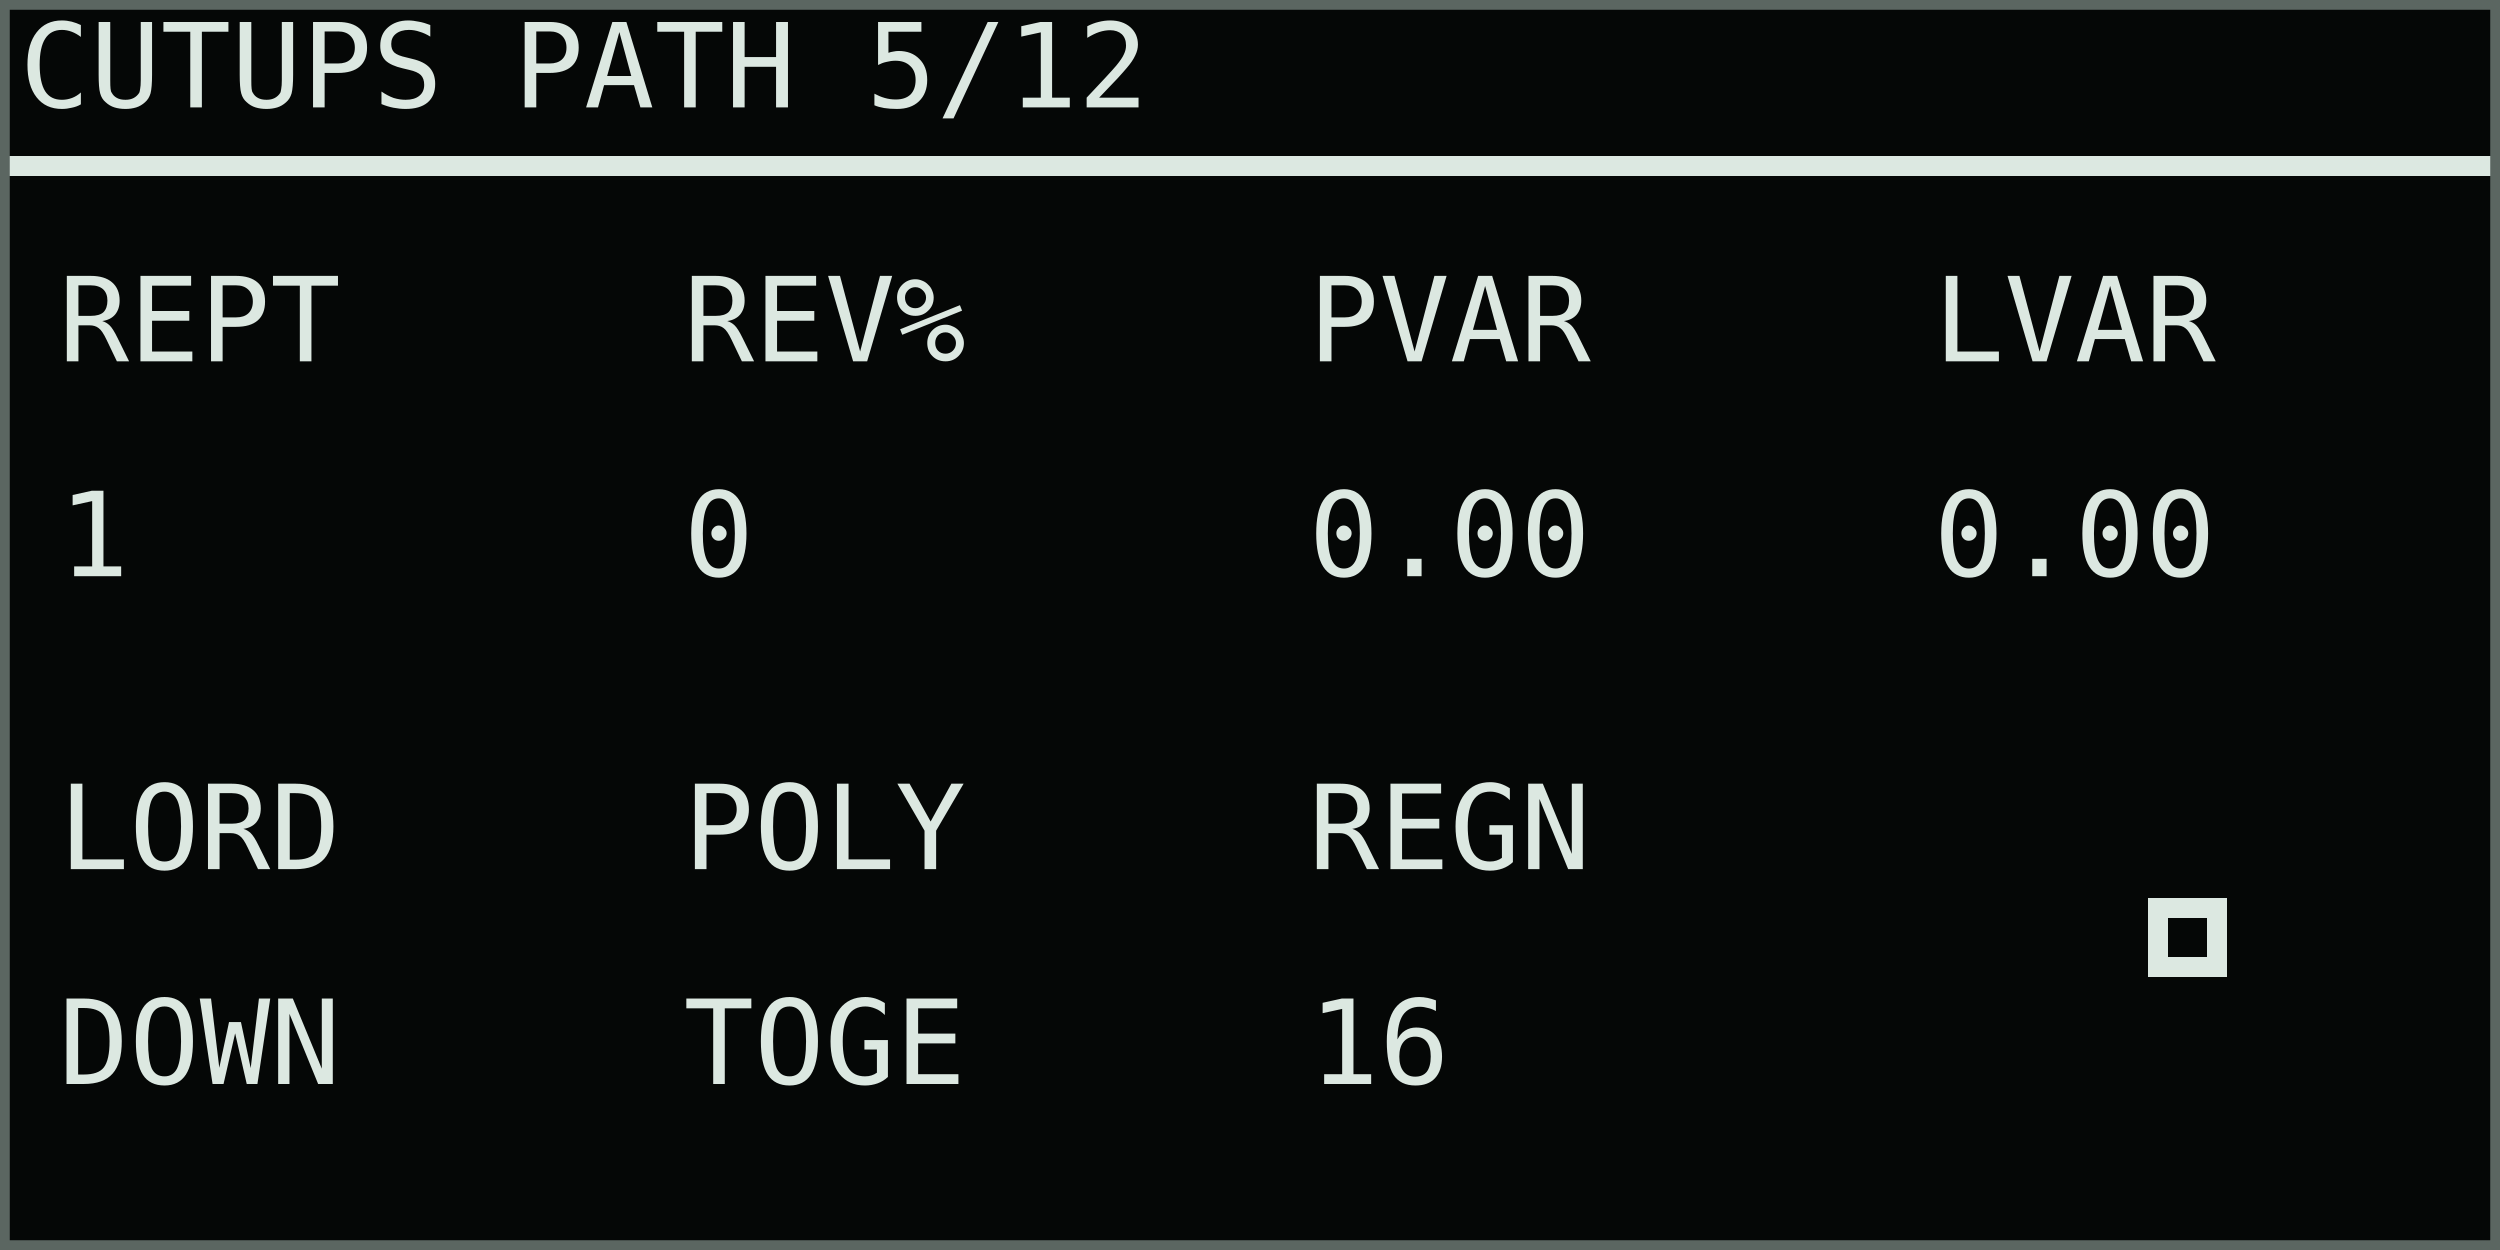
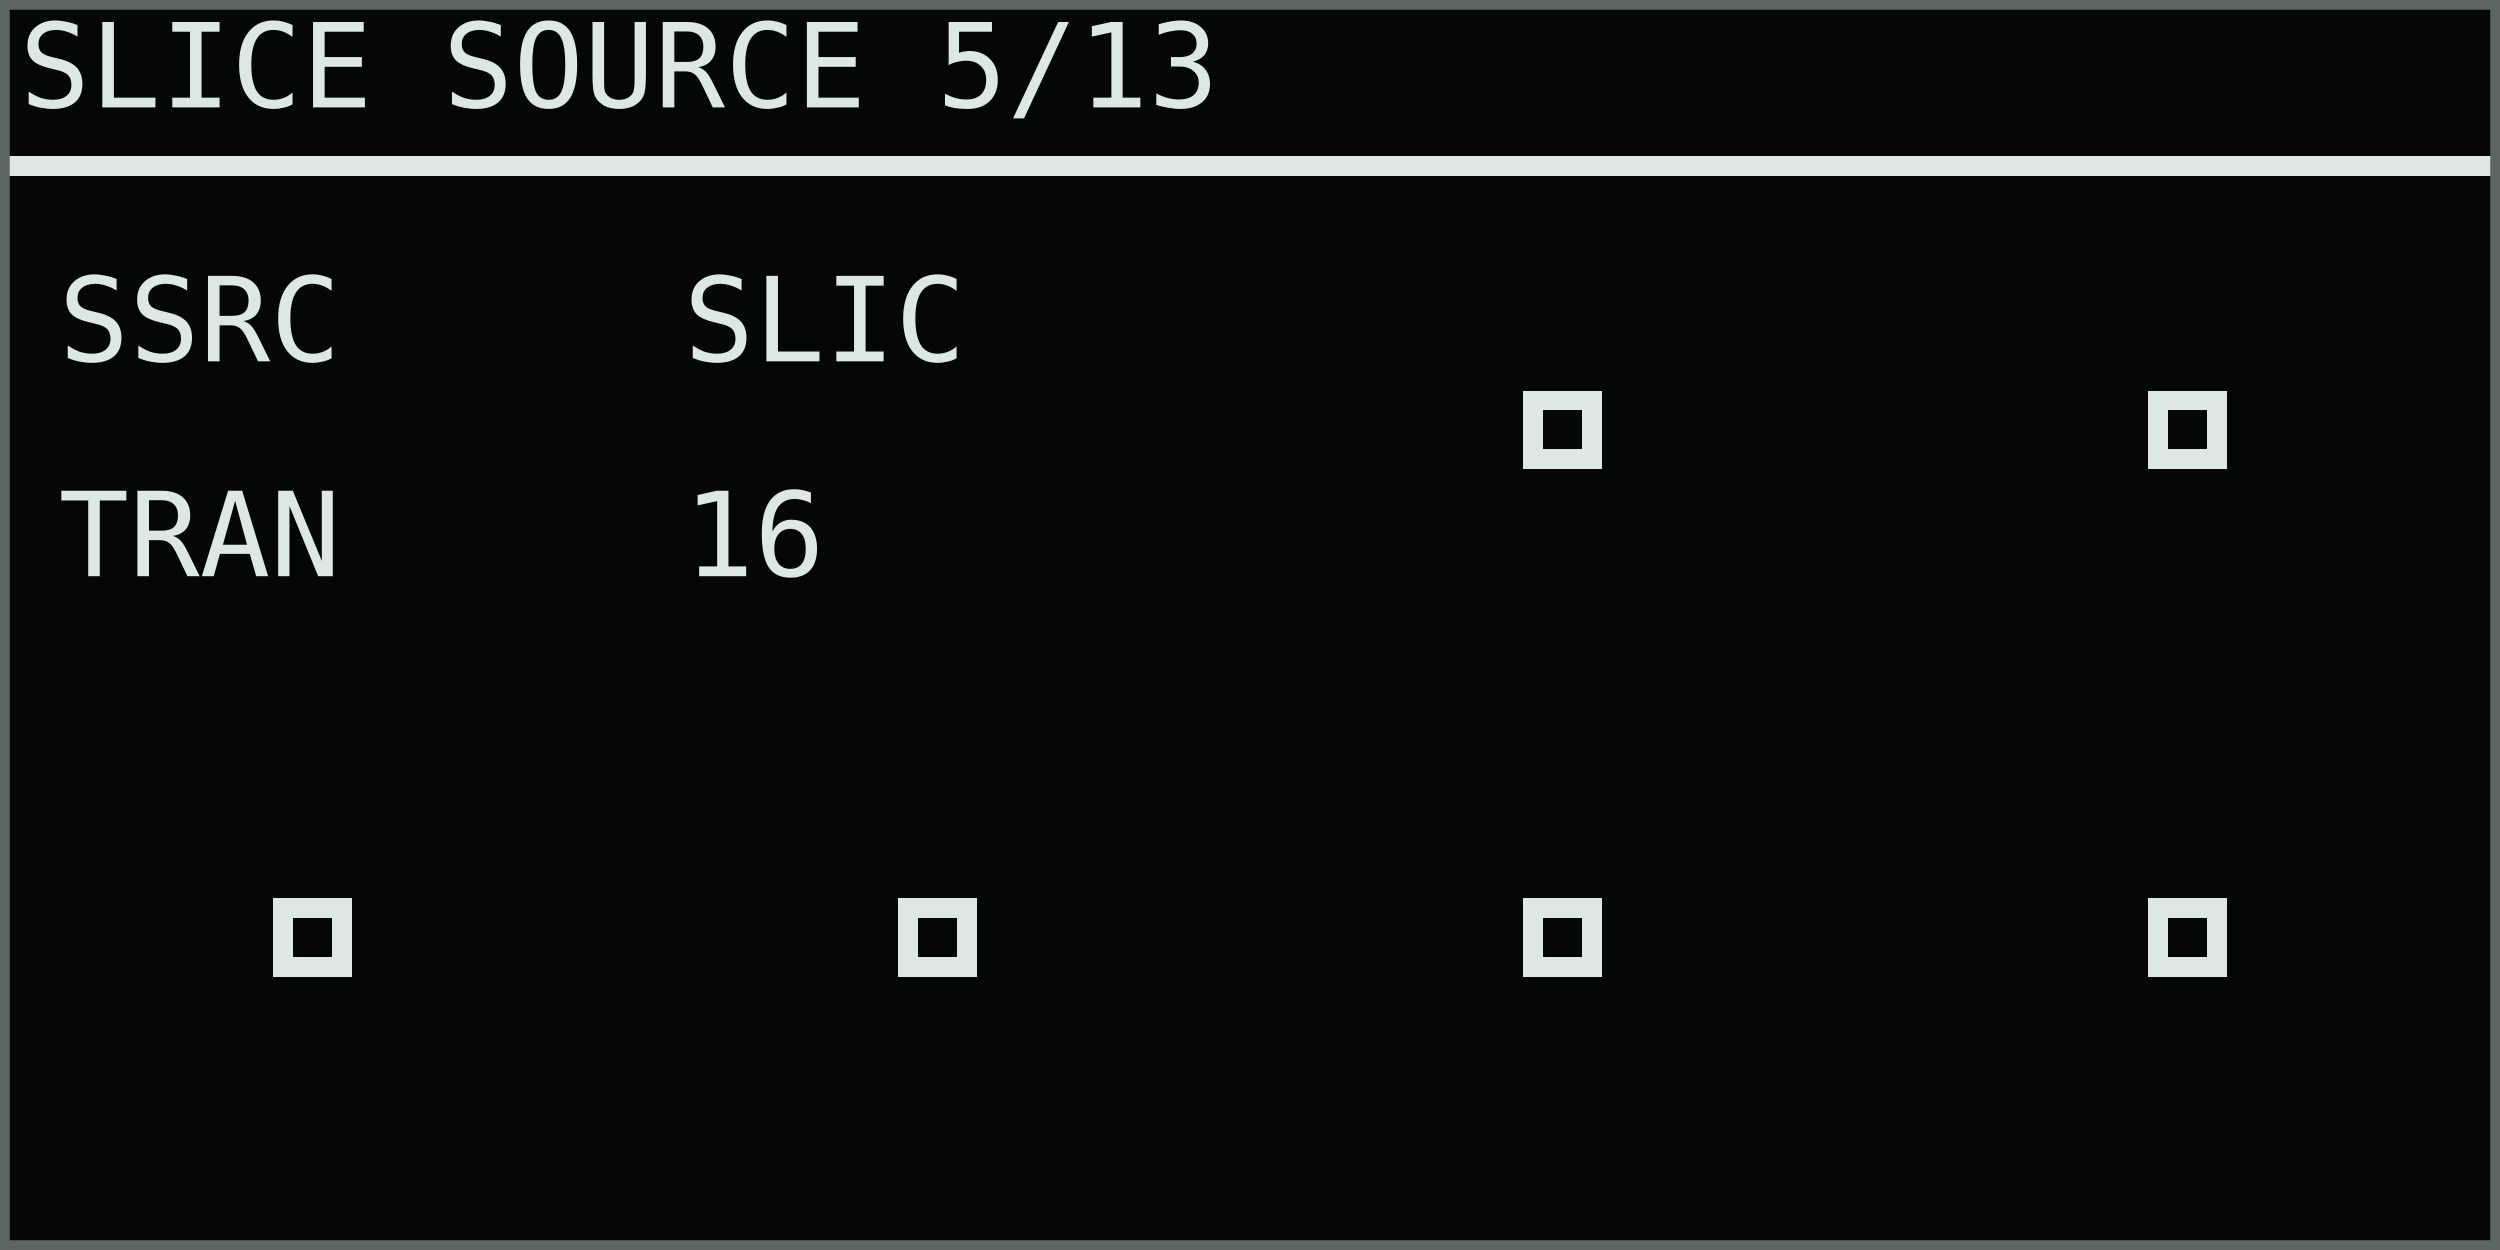
<svg xmlns="http://www.w3.org/2000/svg" width="768" height="384" viewBox="0 0 128 64" role="img" aria-labelledby="title desc">
  <rect width="128" height="64" fill="#050706" />
  <g shape-rendering="crispEdges" font-family="DejaVu Sans Mono, IBM Plex Mono, monospace" font-size="6" font-style="normal" font-weight="400" text-rendering="geometricPrecision">
-     <text x="1" y="5.5" fill="#dce8e1">CUTUPS PATH 5/12</text>
+     <text x="1" y="5.5" fill="#dce8e1">SLICE SOURCE 5/13</text>
    <rect x="0" y="8" width="128" height="1" fill="#dce8e1" />
-     <text x="3" y="18.5" fill="#dce8e1">REPT</text>
-     <text x="3" y="29.5" fill="#dce8e1">1</text>
-     <text x="35" y="18.5" fill="#dce8e1">REV%</text>
-     <text x="35" y="29.5" fill="#dce8e1">0</text>
-     <text x="67" y="18.5" fill="#dce8e1">PVAR</text>
-     <text x="67" y="29.5" fill="#dce8e1">0.00</text>
-     <text x="99" y="18.5" fill="#dce8e1">LVAR</text>
-     <text x="99" y="29.5" fill="#dce8e1">0.00</text>
-     <text x="3" y="44.5" fill="#dce8e1">LORD</text>
-     <text x="3" y="55.5" fill="#dce8e1">DOWN</text>
-     <text x="35" y="44.5" fill="#dce8e1">POLY</text>
-     <text x="35" y="55.5" fill="#dce8e1">TOGE</text>
-     <text x="67" y="44.5" fill="#dce8e1">REGN</text>
-     <text x="67" y="55.5" fill="#dce8e1">16</text>
+     <text x="3" y="18.5" fill="#dce8e1">SSRC</text>
+     <text x="3" y="29.5" fill="#dce8e1">TRAN</text>
+     <text x="35" y="18.5" fill="#dce8e1">SLIC</text>
+     <text x="35" y="29.5" fill="#dce8e1">16</text>
+     <rect x="78" y="20" width="4" height="4" fill="#dce8e1" />
+     <rect x="79" y="21" width="2" height="2" fill="#050706" />
+     <rect x="110" y="20" width="4" height="4" fill="#dce8e1" />
+     <rect x="111" y="21" width="2" height="2" fill="#050706" />
+     <rect x="14" y="46" width="4" height="4" fill="#dce8e1" />
+     <rect x="15" y="47" width="2" height="2" fill="#050706" />
+     <rect x="46" y="46" width="4" height="4" fill="#dce8e1" />
+     <rect x="47" y="47" width="2" height="2" fill="#050706" />
+     <rect x="78" y="46" width="4" height="4" fill="#dce8e1" />
+     <rect x="79" y="47" width="2" height="2" fill="#050706" />
    <rect x="110" y="46" width="4" height="4" fill="#dce8e1" />
    <rect x="111" y="47" width="2" height="2" fill="#050706" />
  </g>
  <rect x="0.25" y="0.25" width="127.5" height="63.5" fill="none" stroke="#5b6661" stroke-width="0.5" />
</svg>
